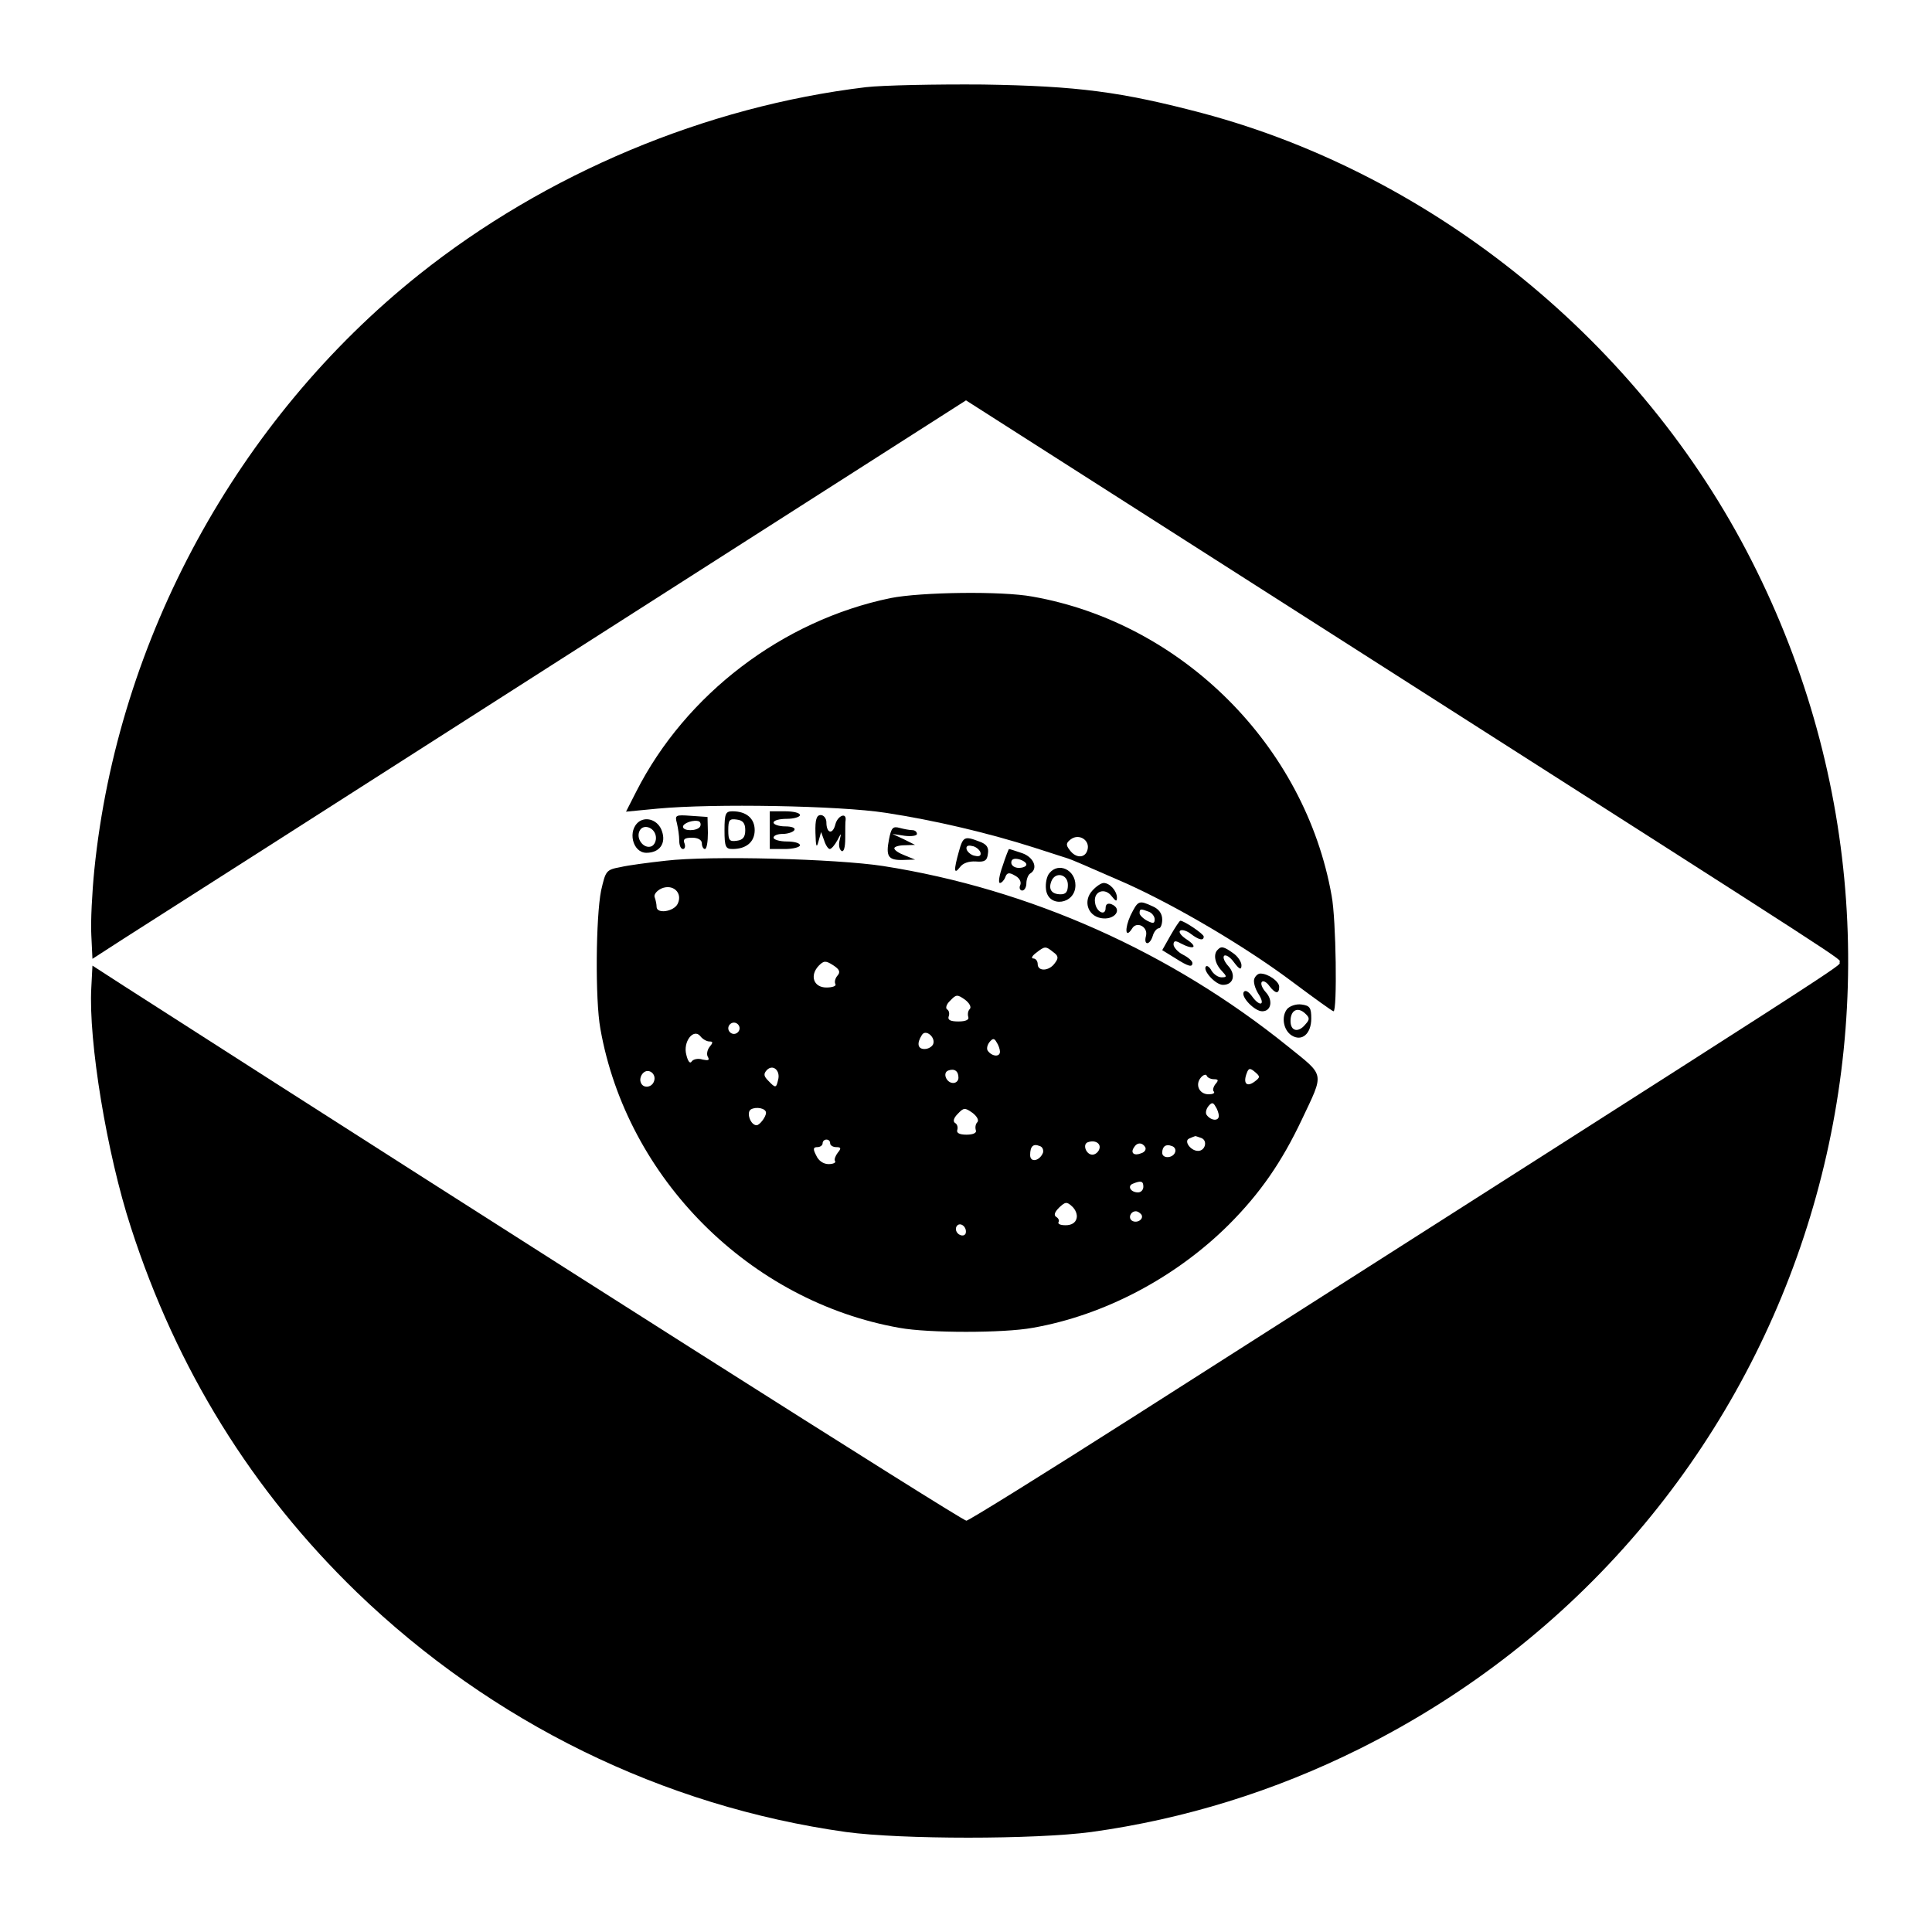
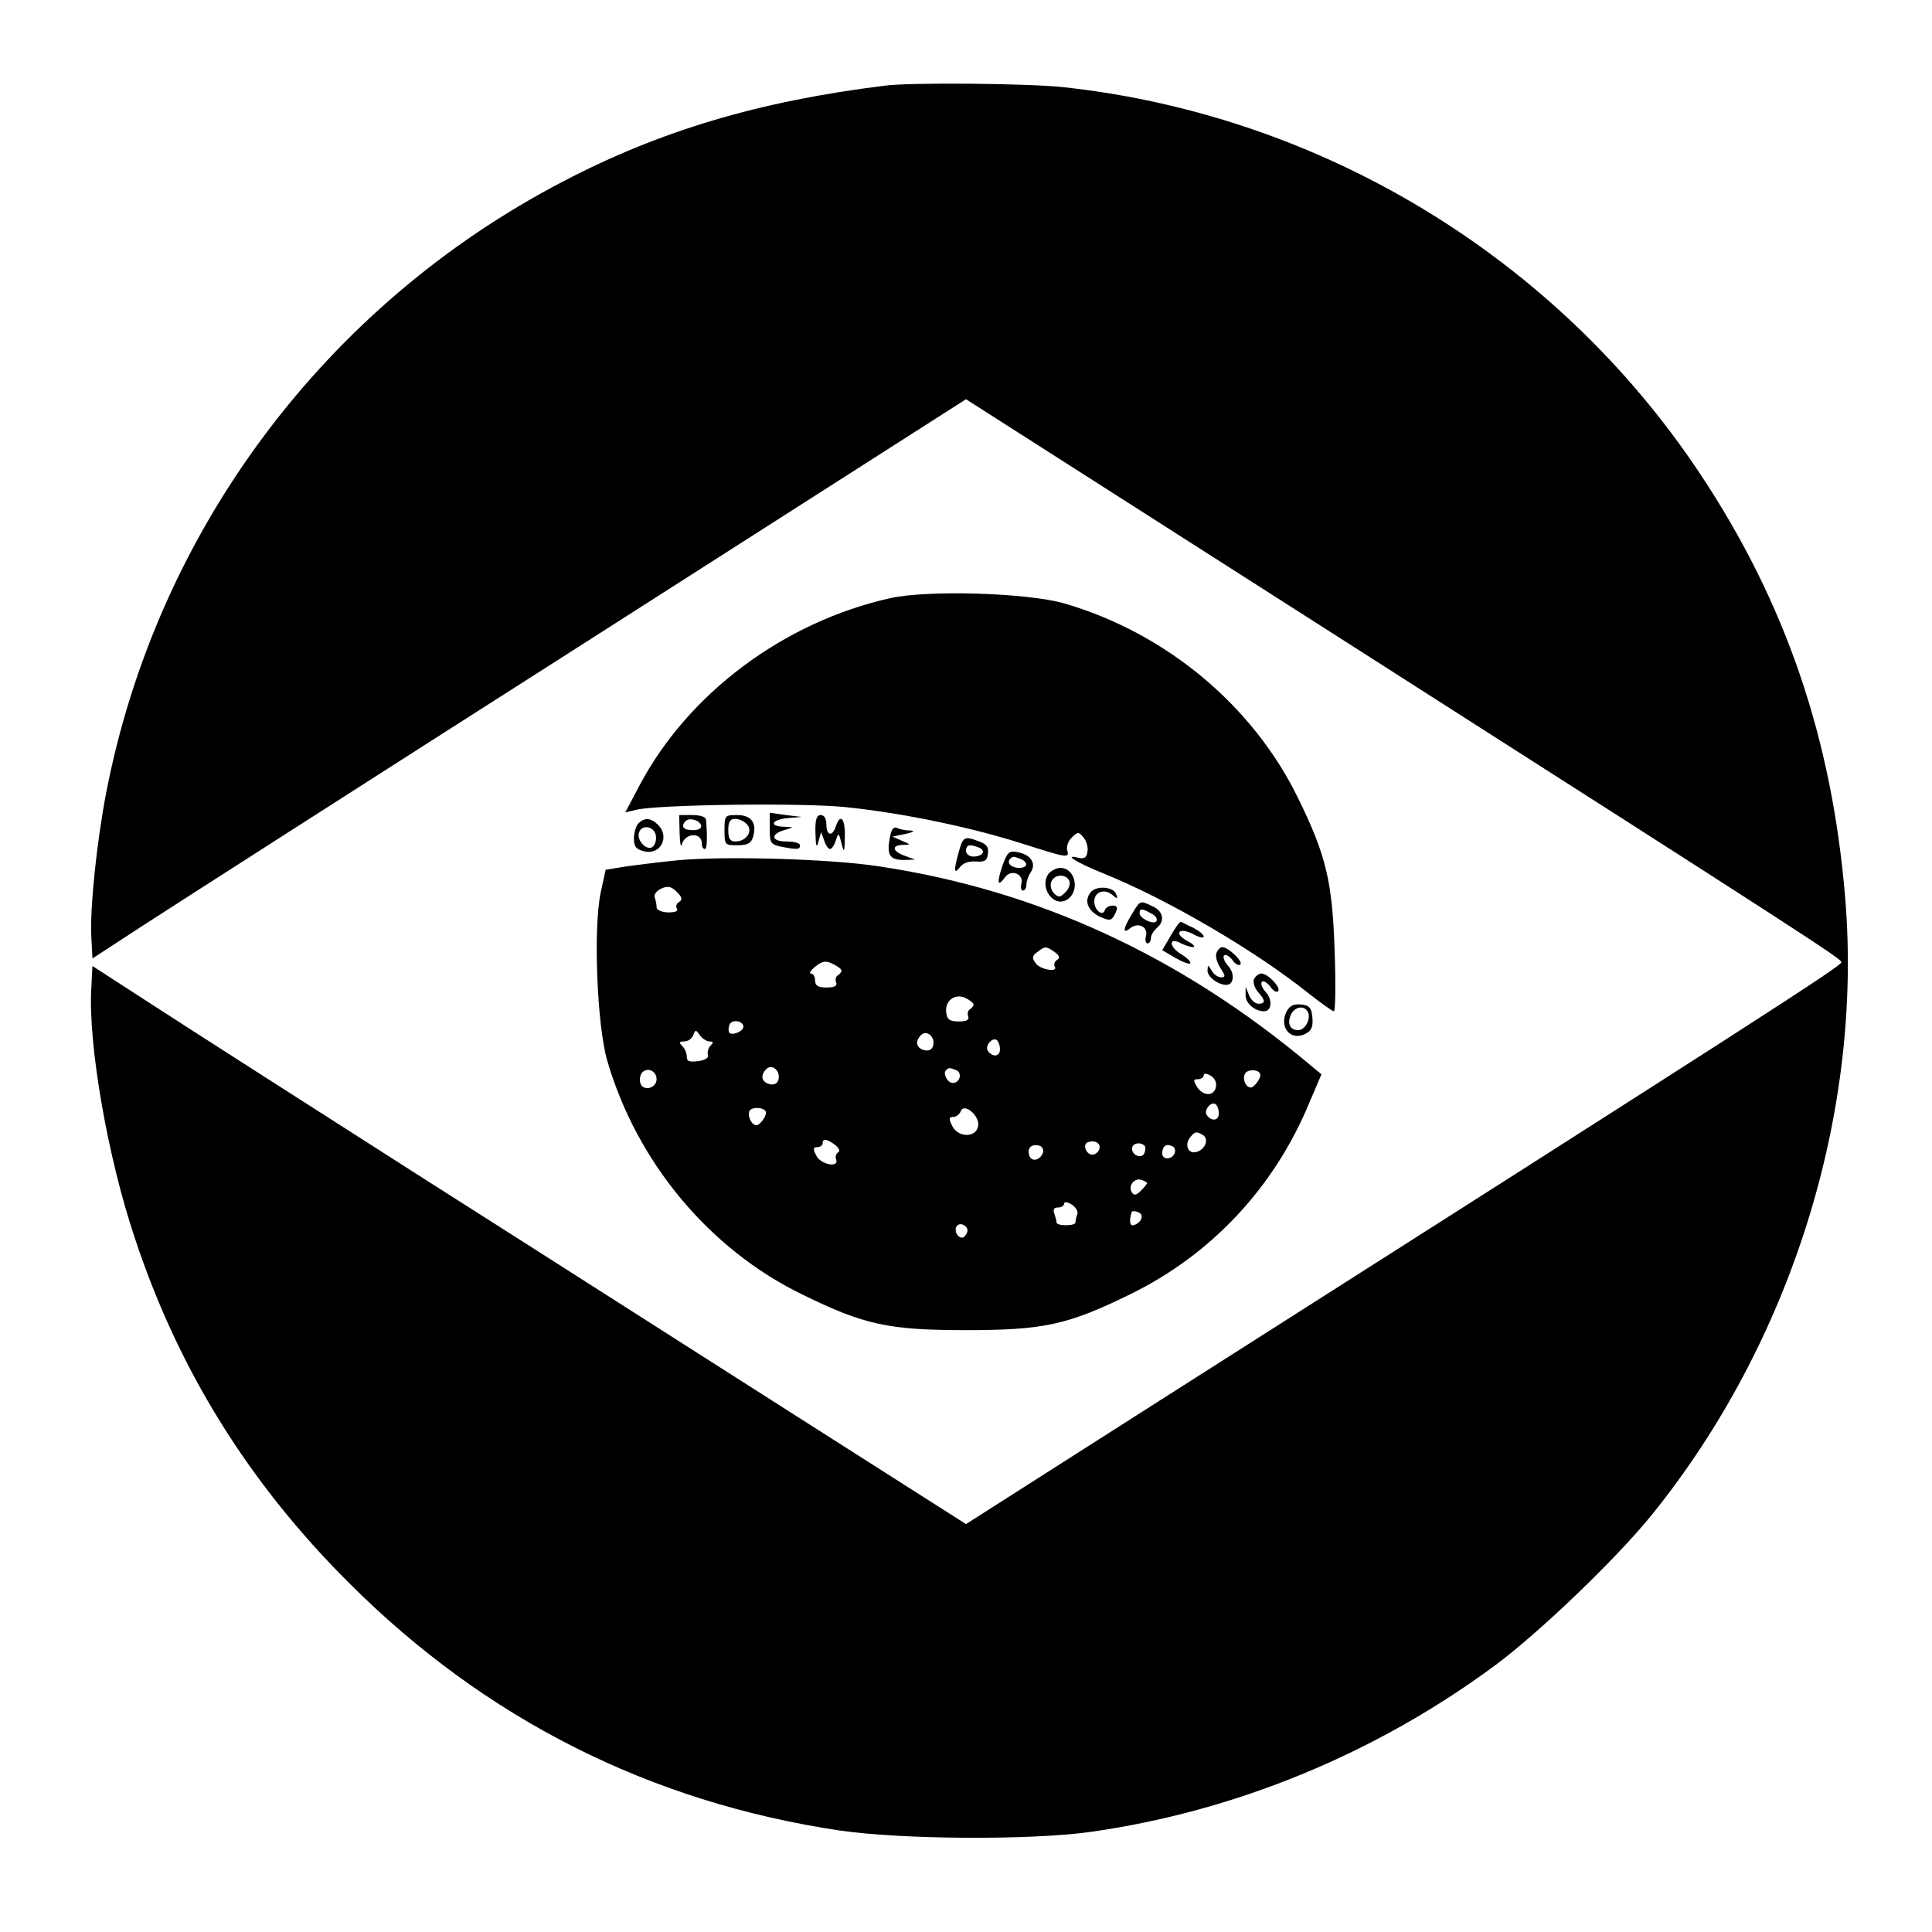
<svg xmlns="http://www.w3.org/2000/svg" version="1" width="682.667" height="682.667" viewBox="0 0 512 512">
-   <path d="M229.5 23.1C187 28.2 144.6 46 111 72.8c-48.1 38.4-79.8 96.6-86 157.7-.6 6-1 13.8-.8 17.3l.3 6.3 8.2-5.3c4.6-2.9 56.7-36.2 115.8-74L256 106.1l109.3 69.8c130 83 122.2 78 122.2 79.1 0 1.2 8.8-4.5-186.7 120.2-24 15.3-44.1 27.8-44.7 27.8-1.2 0-117.6-73.9-223.4-141.8l-8.2-5.3-.3 5.8c-.8 14.1 4.1 44 10.5 63.6 12.1 37.5 32.1 69.8 59.9 96.7 35.8 34.5 81.1 56.7 129.6 63.5 14.7 2 50 2 65 0 24.6-3.4 48.5-10.8 71-22 116.5-58 163-198.9 104-314.9-29.3-57.7-84-102.2-145.5-118.6-21.6-5.7-33.1-7.2-58.2-7.6-12.6-.1-26.6.2-31 .7z" />
-   <path d="M236 158.5c-28.6 5.9-54.3 25.5-67.4 51.3l-2.7 5.3 8.3-.8c14.8-1.4 48.3-.8 60.5 1.1 13.1 2 27.4 5.4 39.3 9.2 4.7 1.5 8.7 2.8 9 2.9 1 .3 4.9 2 15.2 6.5 13.6 6.1 32.1 17 44.7 26.5 5.5 4.1 10.2 7.5 10.5 7.5 1 0 .7-24.3-.5-30.6-7-39.7-39.6-72.3-79.3-79.3-8.1-1.5-29.6-1.2-37.6.4zm52.2 66.7c-.6 2.3-3.1 2.3-4.7.1-1.1-1.4-1-1.9.3-2.9 2.2-1.6 5.1.3 4.4 2.8z" />
-   <path d="M192 220c0 4.4.3 5 2.1 5 3.7 0 5.9-1.9 5.9-5s-2.2-5-5.9-5c-1.8 0-2.1.6-2.1 5zm5.5 0c0 1.8-.6 2.6-2.2 2.8-2 .3-2.3-.1-2.3-2.8 0-2.7.3-3.1 2.3-2.8 1.6.2 2.2 1 2.2 2.8zM204 220v5h4c2.2 0 4-.5 4-1 0-.6-1.6-1-3.5-1s-3.5-.5-3.5-1c0-.6 1.1-1 2.4-1 1.4 0 2.8-.5 3.1-1 .4-.6-.7-1-2.4-1s-3.1-.5-3.1-1c0-.6 1.6-1 3.5-1s3.5-.5 3.5-1c0-.6-1.8-1-4-1h-4v5zM179.4 218.2c.3 1.3.6 3.3.6 4.5 0 1.3.4 2.3 1 2.3.5 0 .7-.7.4-1.5-.5-1.1.1-1.5 2-1.5 1.6 0 2.6.6 2.6 1.5 0 .8.4 1.5.8 1.5.5 0 .8-1.9.8-4.3l-.1-4.2-4.4-.3c-4.1-.3-4.3-.2-3.7 2zm6.1.9c-.8 1.2-4.5 1.2-4.5 0 0-1 3-2 4.3-1.4.4.3.5.9.2 1.4zM216.1 220.7c.1 3.7.3 4.2.8 2.3l.7-2.5.8 2.2c.4 1.3 1.1 2.3 1.5 2.3.4 0 1.3-1 2-2.3 1.1-2.1 1.1-2.1.6 0-.3 1.2-.1 2.4.5 2.8.6.4 1-.9 1-3.4 0-2.3 0-4.4.1-4.8.2-2.1-2.1-1.1-2.7 1.1-.7 2.9-2.4 2.5-2.4-.5 0-1-.7-1.9-1.5-1.9-1.1 0-1.5 1.2-1.4 4.7zM169.4 217.7c-3.2 2.3-1.8 8.3 1.9 8.3 3.5 0 5.3-2.5 4.1-5.8-.9-2.7-3.9-3.9-6-2.5zm4.4 3.9c.2 1.2-.4 2.4-1.2 2.7-1.9.7-4-1.8-3.2-3.9.8-2.2 4-1.3 4.4 1.2zM235.6 222.4c-.9 4.6-.2 5.6 3.7 5.5l3.2-.1-2.7-1.1c-1.6-.6-2.8-1.4-2.8-1.9 0-.4 1.2-.8 2.8-.8l2.7-.1-3-1.5-3-1.4 3.3.5c1.7.2 3.2 0 3.2-.5 0-.6-.6-1-1.2-1-.7 0-2.3-.3-3.4-.6-1.8-.5-2.2 0-2.8 3zM254.1 225.7c-1.4 5-1.3 6.2.3 4.1.8-1.1 2.4-1.6 4.2-1.5 2.3.2 3-.2 3.2-2 .3-1.7-.3-2.6-2.3-3.3-3.9-1.5-4.3-1.3-5.4 2.7zm5.7.1c.3.9-.2 1.3-1.4 1-.9-.1-1.9-.9-2.2-1.6-.3-.9.2-1.3 1.4-1 .9.1 1.9.9 2.2 1.6zM265.7 229.5c-.9 2.5-1.2 4.5-.7 4.5.4 0 1.1-.7 1.4-1.5.4-1.2 1-1.4 2.5-.5 1.2.6 1.8 1.6 1.5 2.5-.4.8-.1 1.5.5 1.5s1.1-.9 1.1-1.9c0-1.1.5-2.3 1-2.6 2.2-1.3 1-4.3-2.1-5.4-1.8-.6-3.3-1.1-3.5-1.1-.1 0-.9 2-1.7 4.5zm6.3-.4c0 .5-.9.9-2 .9s-2-.6-2-1.4c0-.9.7-1.2 2-.9 1.1.3 2 .9 2 1.4zM176.4 228.1c-4.5.5-9.9 1.2-12 1.7-3.8.7-3.9 1-5.1 6.2-1.4 7-1.6 28.9-.2 36.6 7 39.7 39.6 72.3 79.3 79.3 7.7 1.4 27.5 1.4 35.2 0 19-3.3 37.9-13.3 52-27.3 8.4-8.4 14.1-16.7 19.4-27.9 6-12.7 6.2-11.4-3.7-19.4-31-25-68.3-41.7-107.3-47.8-12.4-1.9-45.8-2.8-57.6-1.4zm3.2 11.4c-1 2.1-5.6 2.8-5.6.8 0-.6-.2-1.7-.5-2.5-.3-.7.5-1.7 1.7-2.3 3.1-1.4 5.8 1.1 4.4 4zm99.5 12.8c1.4 1 1.5 1.6.4 3-1.5 2.1-4.5 2.2-4.5.2 0-.8-.5-1.5-1.2-1.5-.6 0-.3-.7.8-1.5 2.3-1.8 2.5-1.8 4.5-.2zm-57.2 6.3c-.6.7-.8 1.7-.5 2.2.3.5-.8.9-2.4.9-3.4 0-4.5-3.2-2-5.8 1.3-1.3 1.8-1.4 3.8-.1 1.7 1.1 2 1.8 1.1 2.8zm35.1 8.8c-.5.5-.6 1.4-.4 2.1.3.7-.6 1.2-2.6 1.2-2.1 0-2.9-.4-2.6-1.3.3-.8.1-1.6-.4-1.9-.5-.3-.2-1.4.8-2.3 1.6-1.7 1.9-1.7 3.9-.3 1.2.9 1.8 2 1.3 2.5zm-61 5.1c0 .8-.7 1.5-1.5 1.5s-1.5-.7-1.5-1.5.7-1.5 1.5-1.5 1.5.7 1.5 1.5zm-8 3.5c1 0 1 .3 0 1.5-.6.8-.8 2-.4 2.6.5.9.1 1-1.4.7-1.2-.4-2.5-.1-2.9.5-.4.7-1 0-1.4-1.7-1-3.5 1.9-7.2 3.7-5 .6.8 1.7 1.4 2.4 1.4zm59.3.7c-.3.7-1.3 1.3-2.3 1.3-1.8 0-2.1-1.5-.7-3.7 1-1.7 3.7.6 3 2.4zm17.7 2c0 1.5-2.1 1.3-3.2-.2-.4-.5-.2-1.5.4-2.3.9-1.1 1.3-1.1 1.9 0 .5.7.9 1.9.9 2.5zm-58.8 7.5c-.5 2.2-.7 2.2-2.6.2-1.2-1.2-1.3-1.8-.4-2.8 1.6-1.7 3.7.1 3 2.6zm-32.9.4c-.6 1.7-3 1.9-3.5.2-.3-.7 0-1.8.6-2.4 1.4-1.5 3.7.2 2.9 2.2zm80.7-1c0 .8-.6 1.4-1.4 1.4-1.8 0-2.9-2.7-1.3-3.3 1.6-.6 2.7.1 2.7 1.9zm78.4 1.1c-2.1 1.5-3 .3-2-2.3.5-1.4.9-1.4 2.2-.3 1.4 1.2 1.4 1.4-.2 2.6zm-10.7-.7c1.2 0 1.3.3.4 1.3-.6.8-.8 1.7-.4 2 .3.4-.3.7-1.4.7-2.5 0-3.7-2.6-2-4.5.6-.7 1.4-.9 1.5-.4.2.5 1.1.9 1.9.9zm1.3 9.7c0 1.5-2.1 1.3-3.2-.2-.4-.5-.2-1.5.4-2.3.9-1.1 1.3-1.1 1.9 0 .5.7.9 1.9.9 2.5zm-120-.8c0 1.1-1.7 3.3-2.5 3.3-1.6 0-2.8-3.4-1.5-4.2 1.4-.8 4-.3 4 .9zm56 2.5c-.5.5-.6 1.4-.4 2.1.3.7-.6 1.2-2.5 1.2s-2.7-.5-2.4-1.3c.2-.6 0-1.5-.6-1.8-.6-.4-.4-1.3.7-2.4 1.6-1.7 1.9-1.7 3.9-.3 1.2.9 1.8 2 1.3 2.5zm59.4 4.2c1.7.7 1 3.4-.9 3.4-2 0-3.9-2.7-2.3-3.3.7-.3 1.4-.6 1.5-.6.1-.1.8.2 1.7.5zM220 303c0 .5.7 1 1.6 1 1.3 0 1.4.3.4 1.5-.6.8-1 1.8-.7 2.2.3.4-.5.8-1.7.8-1.4 0-2.7-.9-3.3-2.3-.9-1.7-.8-2.2.3-2.2.8 0 1.4-.5 1.4-1 0-.6.5-1 1-1 .6 0 1 .4 1 1zm71.3 1.6c-.3.8-1.1 1.4-1.8 1.4-1.7 0-2.7-2.8-1.2-3.3 2-.7 3.6.4 3 1.9zm-14.9.9c-.9 2.2-3.4 2.7-3.4.6 0-2.3.8-3.1 2.5-2.4.8.2 1.1 1.1.9 1.8zm27.1-1.5c.3.6-.1 1.3-1 1.6-1.9.8-3 0-2-1.5.8-1.4 2.2-1.4 3-.1zm7.9 1.4c-.6 1.6-3.4 1.7-3.4.1 0-1.7 1-2.4 2.5-1.8.8.2 1.2 1 .9 1.7zm-8.4 9.1c0 .8-.6 1.5-1.4 1.5-2 0-2.9-1.7-1.4-2.3 2.2-.9 2.8-.7 2.8.8zm-17.7 8.4c-.3 1.2-1.4 1.8-2.9 1.8-1.3 0-2.1-.3-1.9-.8.3-.4 0-1.1-.6-1.4-.7-.5-.4-1.3.8-2.5 1.6-1.5 2-1.6 3.4-.3.9.8 1.5 2.2 1.2 3.2zm17.2-1c.7 1.2-1.2 2.4-2.5 1.6-1.1-.7-.4-2.5 1-2.5.5 0 1.1.4 1.5.9zm-46.6 5c-.3.6-1 .7-1.8.2-.7-.5-1-1.4-.6-2.1.9-1.4 2.9.2 2.4 1.9zM278.1 231.4c-.7.8-1.1 2.7-.9 4.3.6 5 7.8 4 7.8-1.1 0-4.1-4.5-6.2-6.9-3.2zm4.9 3.1c0 1.8-.5 2.5-1.9 2.5-2.4 0-3.3-1.3-2.5-3.4 1-2.7 4.4-2 4.4.9zM289.5 236c-2.5 2.7-1.3 6.6 2.2 7.3 3.7.7 6-2.4 2.8-3.7-.9-.3-1.5 0-1.5 1 0 2.3-2.5 1.1-2.8-1.4-.5-3 2.6-4.1 4.4-1.7 1.1 1.4 1.4 1.5 1.4.4 0-1.8-1.9-3.9-3.5-3.9-.7 0-2 .9-3 2zM299.6 242.6c-1.6 3.5-1.4 6.3.4 3.5 1.2-2.1 4.3-.5 3.7 1.9-.7 2.6 1 2.6 1.8 0 .3-1.1 1.1-2 1.6-2s.9-1.1.9-2.3c0-1.6-.9-2.8-2.5-3.5-3.7-1.7-3.9-1.6-5.9 2.4zm4.8-1c.9.3 1.6 1.3 1.6 2 0 1.2-.4 1.2-2 .4-1.1-.6-2-1.5-2-2 0-1.2.3-1.2 2.4-.4zM310.2 247.9l-2.2 3.9 3.4 2.1c3.6 2.3 4.6 2.5 4.6 1.3 0-.5-1.1-1.5-2.5-2.2-1.4-.7-2.5-2-2.5-2.7 0-1 .5-1.1 1.9-.3 3.4 1.8 4.7 1.1 1.8-.9-1.6-1-2.5-2.1-1.9-2.5.5-.3 1.8.1 2.8.9 2.1 1.6 3.4 1.9 3.4.7 0-.7-5.2-4.2-6.2-4.2-.2 0-1.4 1.8-2.6 3.9zM322.7 251.7c-1.2 1.1-.8 3.6 1 5.5 1.5 1.6 1.5 1.8 0 1.8-.9 0-2-.8-2.6-1.7-.5-1-1.2-1.5-1.5-1.2-1 1 2.5 4.9 4.5 4.9 2.8 0 3.5-2.7 1.4-5-1-1.1-1.5-2.3-1.1-2.7.4-.4 1.6.3 2.6 1.7 1.5 2 2 2.1 2 .8 0-.9-1-2.4-2.2-3.2-2.5-1.8-3.2-1.9-4.1-.9zM332.4 259.4c-.3.8.2 2.6 1.1 4 2 3.1.3 3.5-1.8.5-.9-1.2-1.7-1.6-2.1-1-.8 1.3 2.9 5.1 4.9 5.1 2.4 0 2.9-2.9 1-5-1-1.1-1.5-2.3-1.1-2.8.4-.4 1.3.1 2 1.1 1.6 2.1 2.6 2.2 2.6.2 0-1.4-2.9-3.5-5-3.5-.6 0-1.3.6-1.6 1.4zM341.1 267.4c-1.6 2-1 5.6 1.2 7 2.7 1.7 5.2-.4 5.2-4.5 0-2.9-.4-3.4-2.6-3.7-1.4-.2-3.1.4-3.8 1.2zm4.9 4c-1.9 2.4-4 1.9-4-.8 0-2.9 1.9-3.9 3.9-2 1.2 1.1 1.2 1.6.1 2.8z" />
+   <path d="M234.5 22.7c-33.2 4.1-59.5 11.9-85.3 25.4-63 32.8-107.7 92.6-121.1 162.2-2.5 13.1-4.3 30.6-3.9 38l.3 5.7 13.5-8.8c7.4-4.8 59.5-38.2 115.8-74.1L256 105.8l103.5 66.1C479.9 248.8 488 254.1 488 255c0 1-21.4 14.8-184.8 118.8L256 403.9l-43.5-27.7c-23.9-15.2-68.3-43.6-98.7-62.9-30.4-19.4-62.9-40.2-72.3-46.3l-17-11-.3 5.8c-.9 14.7 4.3 44.8 11.5 66.2 11.5 34.9 30.2 65 56.8 91.5 36.1 36.1 79.8 58.1 130 65.6 16.6 2.4 50.2 2.6 66.3.4 38.5-5.4 75.9-20.8 107.6-44.3 11.8-8.8 32-28.2 41.3-39.7 36.9-45.6 56-106.5 51.3-163.5-3.5-42.3-15.8-78.4-38.5-112.5-38-57.2-100.3-95-168.7-102.4-9-1-40.5-1.3-47.3-.4z" />
+   <path d="M236 158.5c-28.3 6.3-53.7 25.3-66.6 49.8l-3.7 7 2.9-.7c6-1.4 44.1-1.9 55.5-.7 14.8 1.5 33.1 5.3 46.6 9.6 12.6 4 12.7 4 12.1 1.7-.2-.9.3-2.4 1.3-3.3 1.5-1.5 1.8-1.5 3 0 .8.9 1.3 2.6 1.1 3.7-.2 1.7-.8 2.1-2.5 1.7-4.1-1-.4 1.3 6.8 4.2 16.8 6.8 39.8 20.2 54.1 31.6 3.4 2.7 6.5 4.9 6.9 4.9.4 0 .5-7.1.2-15.8-.6-18.5-2.2-25.4-9.7-40.7-12-24.6-35.1-43.8-62-51.6-9.8-2.8-36-3.6-46-1.4z" />
+   <path d="M204 219.6c0 3.8.2 4.2 3.1 4.8 4.2.8 4.9.8 4.9-.4 0-.6-1.6-1-3.6-1-4.1 0-4.3-2-.3-3.1 2.4-.7 2.4-.7-.3-.8-4.1-.1-3.4-1.9 1-2.3l3.7-.3-4.2-.5-4.3-.6v4.2zM180.1 220.7c.1 2.7.3 4.1.6 3.1.8-3.1 5.3-3.4 5.3-.2 0 .8.3 1.4.8 1.4.6 0 .7-3.2.3-7.8-.1-.7-1.5-1.2-3.6-1.2H180l.1 4.7zm5.7-2c.2.8-.6 1.3-2.2 1.3-2.5 0-3.3-1-1.9-2.4 1-1 3.6-.3 4.1 1.1zM192 220c0 3.9.1 4 3.4 4 2.6 0 3.6-.5 4.1-2 1.2-3.8-.3-6-4.1-6-3.3 0-3.4.1-3.4 4zm6-1.5c1.6 1.9-.3 4.5-3.1 4.5-1.4 0-1.9-.7-1.9-3s.5-3 1.9-3c1 0 2.4.7 3.1 1.5zM216.1 220.7c.1 3.7.3 4.2.8 2.3l.7-2.5.8 2.2c.4 1.3 1.1 2.3 1.6 2.3.4 0 1.1-1 1.5-2.3.7-2.1.8-2.1 1.5.8.7 2.7.8 2.5.9-1.8.1-4.8-1.2-6.3-2.4-2.7-.9 2.8-2.5 2.5-2.5-.5 0-1.6-.6-2.5-1.5-2.5-1.1 0-1.5 1.2-1.4 4.7zM169.2 218.2c-.7.7-1.2 2.5-1.2 4 0 2.2.6 2.9 2.7 3.4 4.3 1.1 6.9-3.8 3.7-7-1.9-1.9-3.6-2-5.2-.4zm4.6 3.2c.2 1-.1 2.3-.7 2.9-1.5 1.5-4.6-1.6-3.7-3.8.8-2.1 4-1.5 4.4.9zM235.7 222.7c-.7 4.1.3 5.3 4.3 5.2l2.5-.1-2.7-1c-3.4-1.2-3.6-2.8-.5-2.9 2.1 0 2.1-.1-.3-1.1l-2.5-1.1 3.5-.7c2.1-.5 2.6-.8 1.3-.9-1.2 0-2.8-.3-3.6-.7-1-.4-1.6.5-2 3.3zM254.1 225.7c-1.4 5-1.3 6.2.3 4.1.8-1.1 2.4-1.6 4.2-1.5 2.3.2 3-.2 3.2-2 .3-1.7-.3-2.6-2.3-3.3-3.9-1.5-4.3-1.3-5.4 2.7zm5.3-1.1c2 .8 1.1 2.4-1.5 2.4-1 0-1.9-.7-1.9-1.5 0-1.6.9-1.9 3.4-.9zM265.6 229.6c-1.5 4.5-1.2 5.6.8 2.8 1.6-2.1 4.9-.8 4.3 1.7-.3 1.1-.1 1.9.4 1.9s.9-.7.9-1.5.5-2.4 1.2-3.4c1.5-2.4-.1-4.7-3.7-5.3-2.1-.4-2.6.1-3.9 3.8zm4.8-2c2.2.9 2 2.4-.3 2.4-2.1 0-3.4-1.3-2.4-2.4.8-.7.8-.7 2.7 0zM179.4 228c-5 .5-11.3 1.3-14 1.7l-4.9.8-1.3 6c-2 9.4-1 35.1 1.7 44.5 7.8 26.9 27 50 51.6 62 16.5 8.1 22.9 9.5 43.5 9.5s27-1.4 43.5-9.5c21.5-10.5 38.2-28.3 47.5-50.8l3.2-7.5-2.9-2.4c-34.4-28.9-72.3-46.4-114.3-52.7-12.8-2-41.2-2.8-53.6-1.6zm.6 11c-.7.4-1 1.2-.6 1.8.4.7-.5 1-2.4 1-1.7-.1-3-.6-3-1.4 0-.7-.2-1.8-.5-2.6-.3-.7.5-1.7 1.7-2.3 1.8-.8 2.7-.6 4.2.9 1.4 1.4 1.5 2 .6 2.6zm99.5 13.3c1.3 1 1.5 1.6.6 2.1-.6.4-.9 1.2-.6 1.7 1.1 1.7-3.8.9-5-.8-1.1-1.4-1-2 .4-3 2.1-1.6 2.3-1.6 4.6 0zm-56.5 4.9c0 .4-.4.9-1 1.3-.5.3-.7 1.1-.4 1.9.3.9-.5 1.3-2.6 1.3-2.2 0-3-.5-3-1.9 0-1-.5-1.8-1.1-1.8-.6 0-.1-.8 1.1-1.8 1.9-1.5 2.8-1.7 4.6-.8 1.3.6 2.4 1.4 2.4 1.8zm35 9c0 .4-.4.9-1 1.3-.5.3-.7 1.1-.4 1.9.3.9-.5 1.3-2.5 1.3-2.3 0-3.1-.5-3.3-2.1-.6-3.2 2.1-5.4 4.9-4.2 1.3.6 2.3 1.4 2.3 1.8zm-61 5.9c0 1.2-2.9 2.4-3.7 1.6-.3-.4-.3-1.3 0-2.1.6-1.6 3.7-1.1 3.7.5zm-8.9 3.9c1 0 1 .3.2 1.1-.6.6-.9 1.7-.7 2.4.3.8-.6 1.4-2.5 1.7-2.4.3-3.1.1-3.1-1.2 0-.9-.5-2.1-1.2-2.8-.9-.9-.8-1.2.5-1.2 1 0 2-.7 2.4-1.6.6-1.6.7-1.6 1.8 0 .7.9 1.8 1.6 2.6 1.6zm59.2 1.1c-.3 1.1-1.2 1.5-2.4 1.2-2.1-.6-2.5-2.3-.8-4 1.5-1.5 3.8.5 3.2 2.8zm17.7 1c0 1.9-1.9 2.2-3.2.4-.9-1.2 1.1-3.7 2.3-2.9.5.3.9 1.4.9 2.5zm-58.7 8c-.3 1.1-1.2 1.5-2.4 1.2-2.1-.6-2.5-2.3-.8-4 1.5-1.5 3.8.5 3.2 2.8zM174 286c0 2.5-3.7 3.3-4.3 1-.3-1 0-2.3.5-2.8 1.5-1.5 3.8-.3 3.8 1.8zm79.4-2.4c1.7.7 1 3.4-.9 3.4-1.4 0-2.7-2.5-1.8-3.4.8-.7.8-.7 2.7 0zm80.6 1.3c0 1.1-1.7 3.3-2.5 3.3-1.5 0-2.4-2.6-1.4-3.9 1-1.1 3.9-.8 3.9.6zm-11.8 3.3c-.6 2.4-3.4 2.3-5-.2-1-1.7-1-2 .3-2 .8 0 1.5-.5 1.5-1 0-.6.7-.6 1.9.1 1.1.7 1.6 1.9 1.3 3.1zm.8 6.9c0 1.9-1.9 2.2-3.2.4-.9-1.2 1.1-3.7 2.3-2.9.5.3.9 1.4.9 2.5zm-120-.2c0 1.1-1.7 3.3-2.5 3.3-1.6 0-2.8-3.4-1.5-4.2 1.4-.8 4-.3 4 .9zm56.2 3.6c-.6 3.1-5.4 3-6.9-.2-.9-1.8-.8-2.3.3-2.3.8 0 1.7-.7 2-1.5.9-2.4 5.2 1.3 4.6 4zm59.6 2.3c1.7 1.1.6 3.9-1.8 4.5-2.2.6-3.2-2.1-1.5-4 1.2-1.5 1.6-1.5 3.3-.5zm-97.5 2.6c1.1.9 1.4 1.7.8 2-.6.4-.8 1.2-.5 1.9.8 2.3-4.2 1.3-5.3-1.1-.9-1.7-.8-2.2.3-2.2.8 0 1.4-.5 1.4-1 0-1.4 1.1-1.2 3.3.4zm70 1.2c-.3.8-1.1 1.4-1.8 1.4-1.7 0-2.7-2.8-1.2-3.3 2-.7 3.6.4 3 1.9zm-14.9.9c-.9 2.2-3.2 2.5-3.7.5s.9-3 3-2.3c.6.3.9 1.1.7 1.8zm26.9-1.9c.3.3.3 1.2 0 1.9-.6 1.7-3.3.8-3.3-1.1 0-1.4 2.1-1.9 3.3-.8zm8 2c-.7 1.8-3.3 1.8-3.3.1 0-1.9 1-2.7 2.5-2 .8.2 1.1 1.1.8 1.9zm-7.3 7.9c0 .2-.7 1.1-1.6 2-1.3 1.3-1.9 1.4-2.5.4-1-1.7.8-3.9 2.7-3.2.8.3 1.4.7 1.4.8zm-18.5 8.3c-.3.8-.5 1.7-.5 2.2 0 .4-1.1.7-2.5.7s-2.5-.3-2.5-.7c0-.5-.3-1.5-.6-2.4-.4-1.1-.1-1.6 1-1.6.9 0 1.6-.5 1.6-1 0-.6.8-.5 2 .2 1.1.7 1.8 1.9 1.5 2.6zm16.9 0c.6 1-.5 2.6-2.1 2.9-.9.2-1.1-1.2-.4-3.5.2-.5 2-.1 2.5.6zm-46.1 4.8c-.3.8-.9 1.4-1.3 1.4-1.3 0-2.2-1.9-1.5-3 .9-1.4 3.4 0 2.8 1.6zM278 231.4c-2.8 3.5 1.1 9.3 4.8 7 3.5-2.2 2.2-8.4-1.8-8.4-1 0-2.3.7-3 1.4zm5.4 2.1c.3.8-.2 2.2-1.1 3-1.4 1.4-1.8 1.4-3 .2-.7-.7-1.1-2.1-.7-3 .8-2.1 4-2.2 4.8-.2zM289.1 236.4c-1.9 2.2-.9 4.9 2.3 6.5 2.4 1.1 3 1.1 3.7 0 .5-.8.9-1.7.9-2.2 0-1.2-2.8-.8-3.2.5-.6 1.8-2.8 0-2.8-2.3 0-2.5 2.6-3.5 4.7-1.8 1.4 1.2 1.6 1.2 1.1-.1-.6-2-5.2-2.4-6.7-.6zM300 242.2c-2.4 3.9-2.6 5.5-.5 3.8 2.1-1.7 4.8-.4 4.2 2-.3 1.1-.1 2 .4 2s.9-.6.9-1.4c0-.7.7-1.9 1.5-2.6 2.3-1.9 1.8-4.5-1-5.8-3.4-1.6-3.3-1.7-5.5 2zm5.1-.1c1.1.5 1.7 1.4 1.4 2-.7 1.1-4.5-.7-4.5-2.1 0-1.3.7-1.3 3.1.1zM310.3 247.9l-2.3 3.9 3.4 2c1.9 1.1 3.7 1.8 4 1.5.3-.4-.8-1.5-2.5-2.5-3.2-2-3.2-4.6.1-2.8 1 .5 2.5 1 3.2 1 .7-.1 0-.8-1.5-1.6-3.7-2-2.4-3.8 1.4-1.9 1.6.9 2.9 1.2 2.9.7s-1.2-1.5-2.7-2.3c-1.6-.7-3-1.5-3.3-1.6-.3-.2-1.5 1.5-2.7 3.6zM322.4 252.5c-.4.8.1 2.6 1 4 1.4 2.1 1.4 2.5.2 2.5-.8 0-2-.8-2.5-1.8-1-1.6-1-1.6-1.1 0 0 1.7 2.8 3.8 5 3.8 2 0 2.3-3 .5-5-1-1.1-1.5-2.3-1.1-2.8.4-.4 1.4.2 2.2 1.2.7 1.1 1.7 1.6 2.1 1.2.8-.8-3.2-4.6-4.8-4.6-.5 0-1.2.7-1.5 1.5zM332.3 259.5c-.3.9.2 2.4 1.1 3.4 2 2.2 2 3.1.1 3.1-.9 0-2-1-2.5-2.3l-.9-2.2v2.2c-.1 2.1 2.4 4.3 4.9 4.3 2 0 2.3-3 .5-5-1-1.1-1.5-2.3-1.1-2.8.4-.4 1.4.2 2.2 1.2.7 1.1 1.7 1.7 2.1 1.3.9-.9-2.7-4.7-4.4-4.7-.7 0-1.6.7-2 1.5zM341 268c-2.2 4.2 1.1 8.1 5.1 5.9 1.5-.8 1.9-1.9 1.7-4.2-.2-2.6-.8-3.3-3-3.5-1.9-.2-3 .3-3.8 1.8zm5.5 0c1.1 1.7-.5 5-2.5 5-2.2 0-3-1.9-1.8-4.3 1-1.9 3.3-2.3 4.3-.7z" />
</svg>
